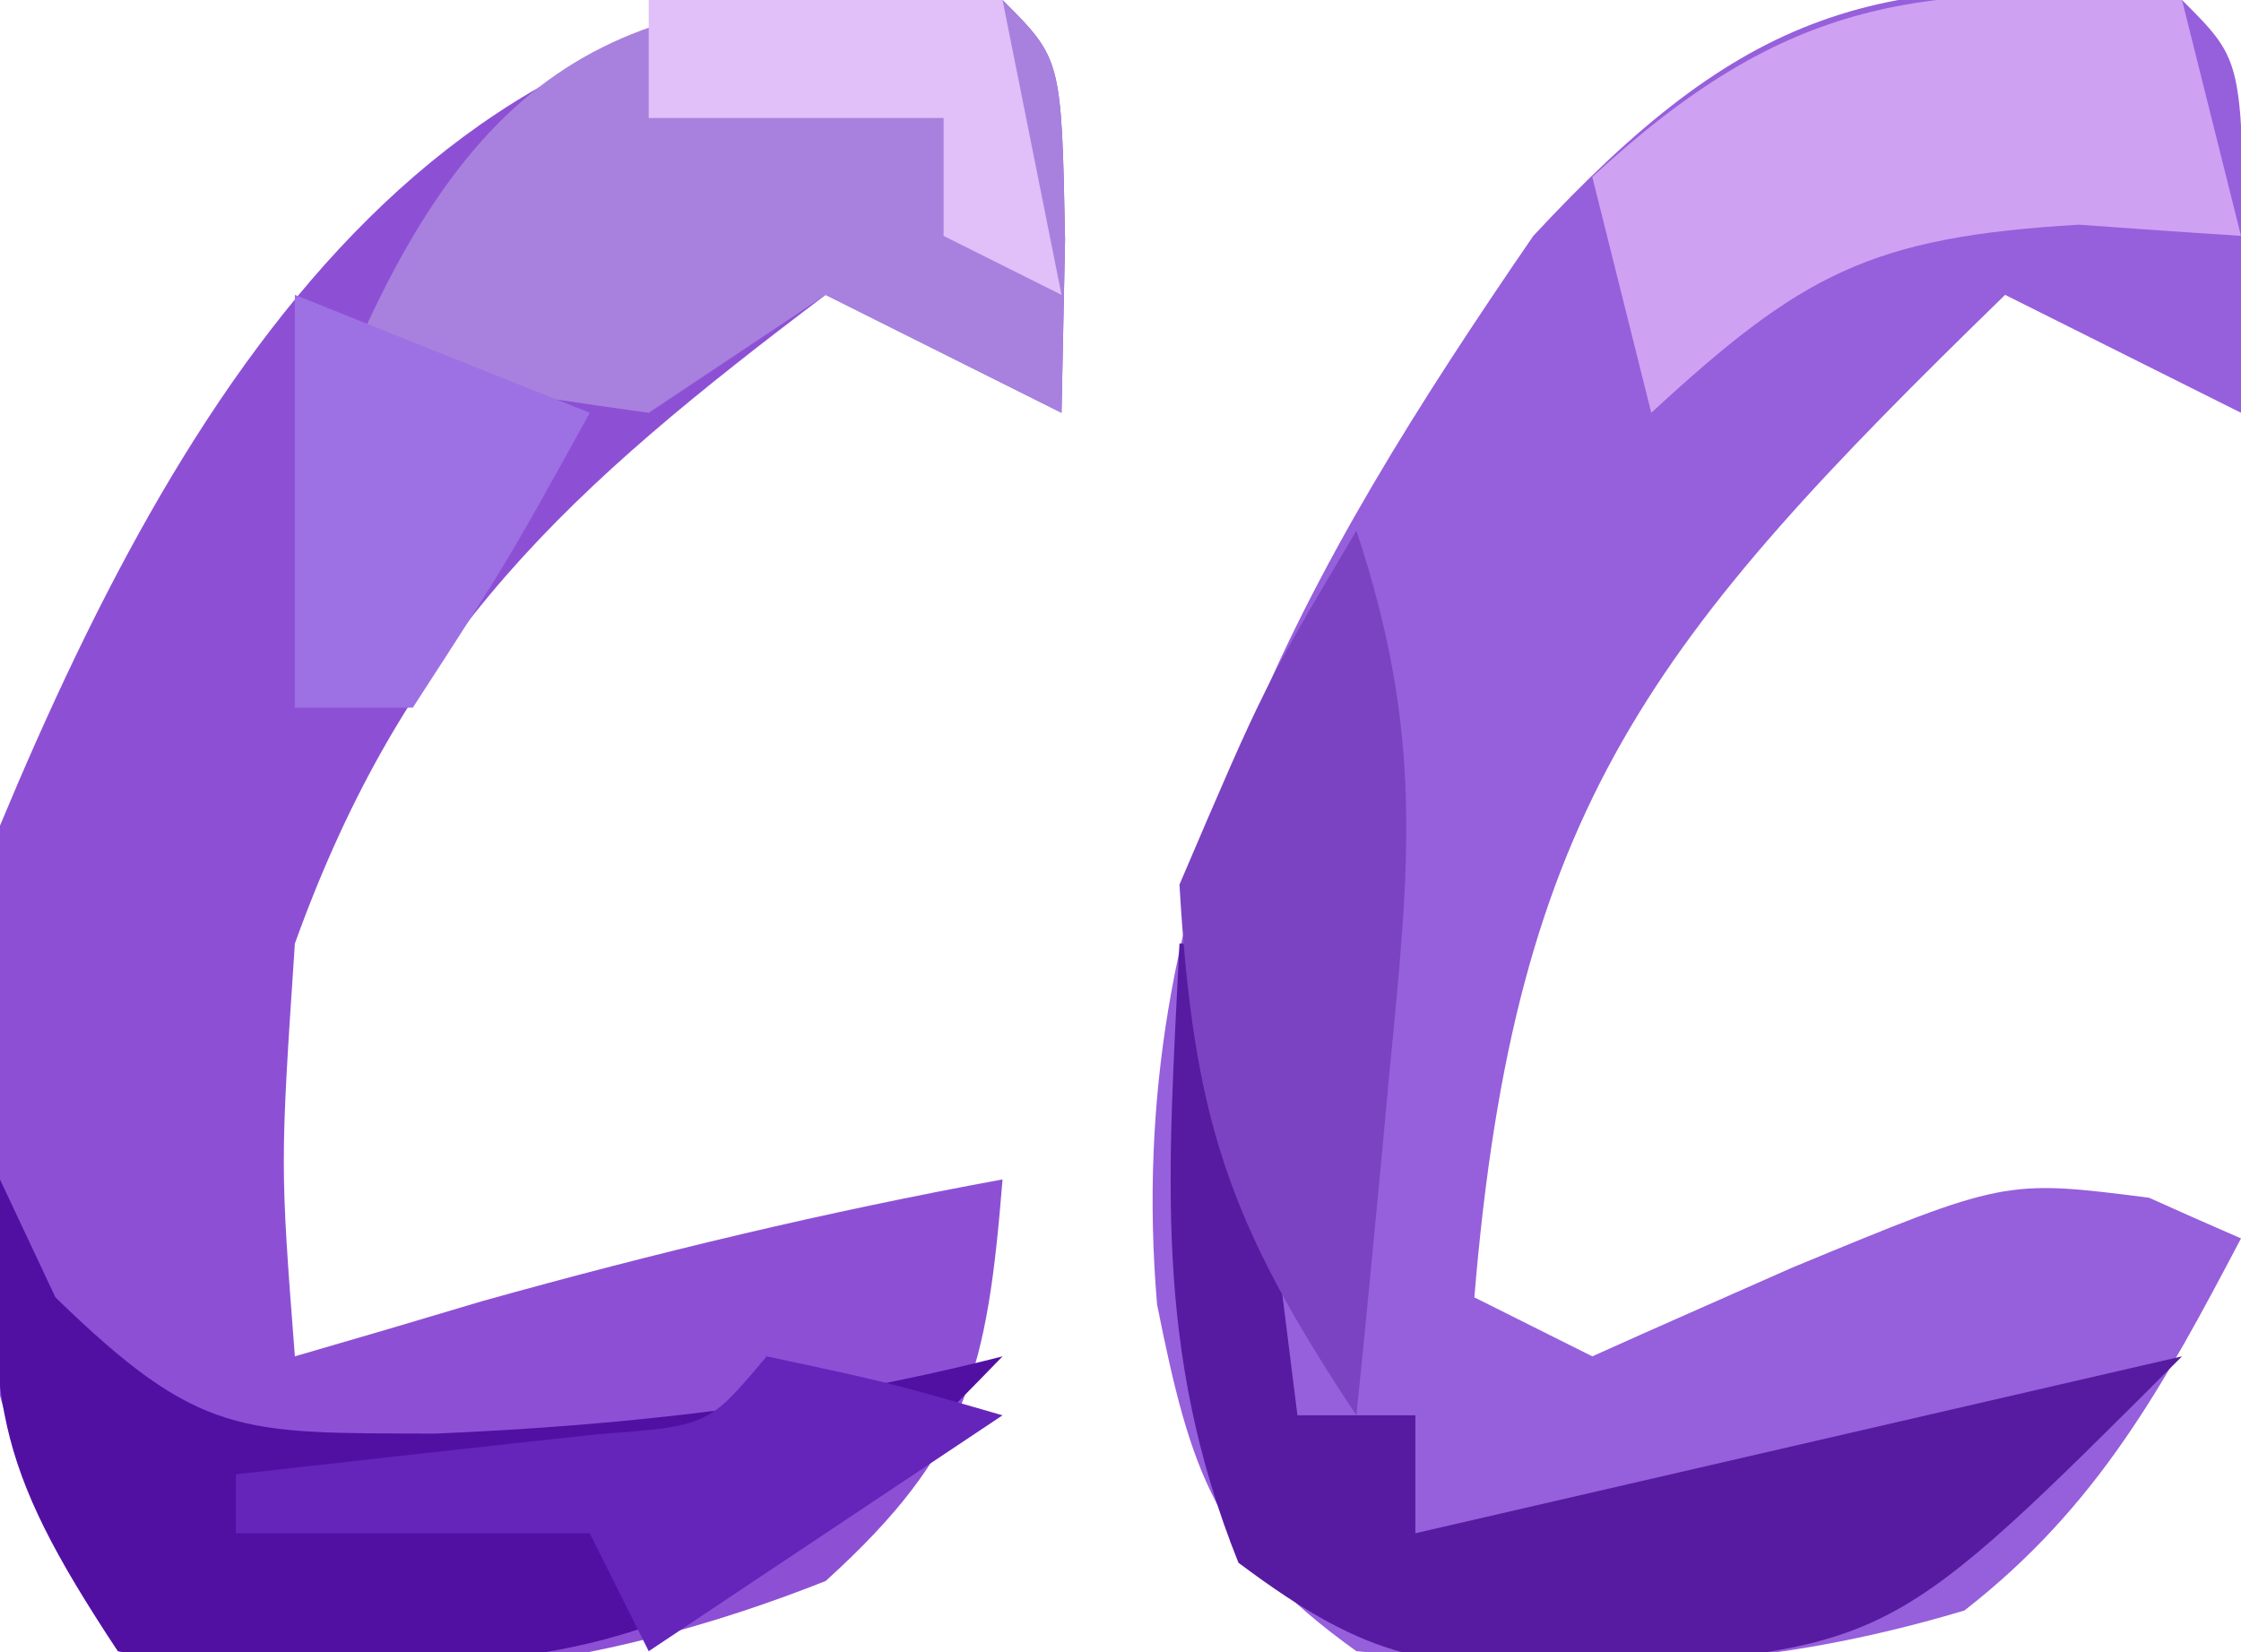
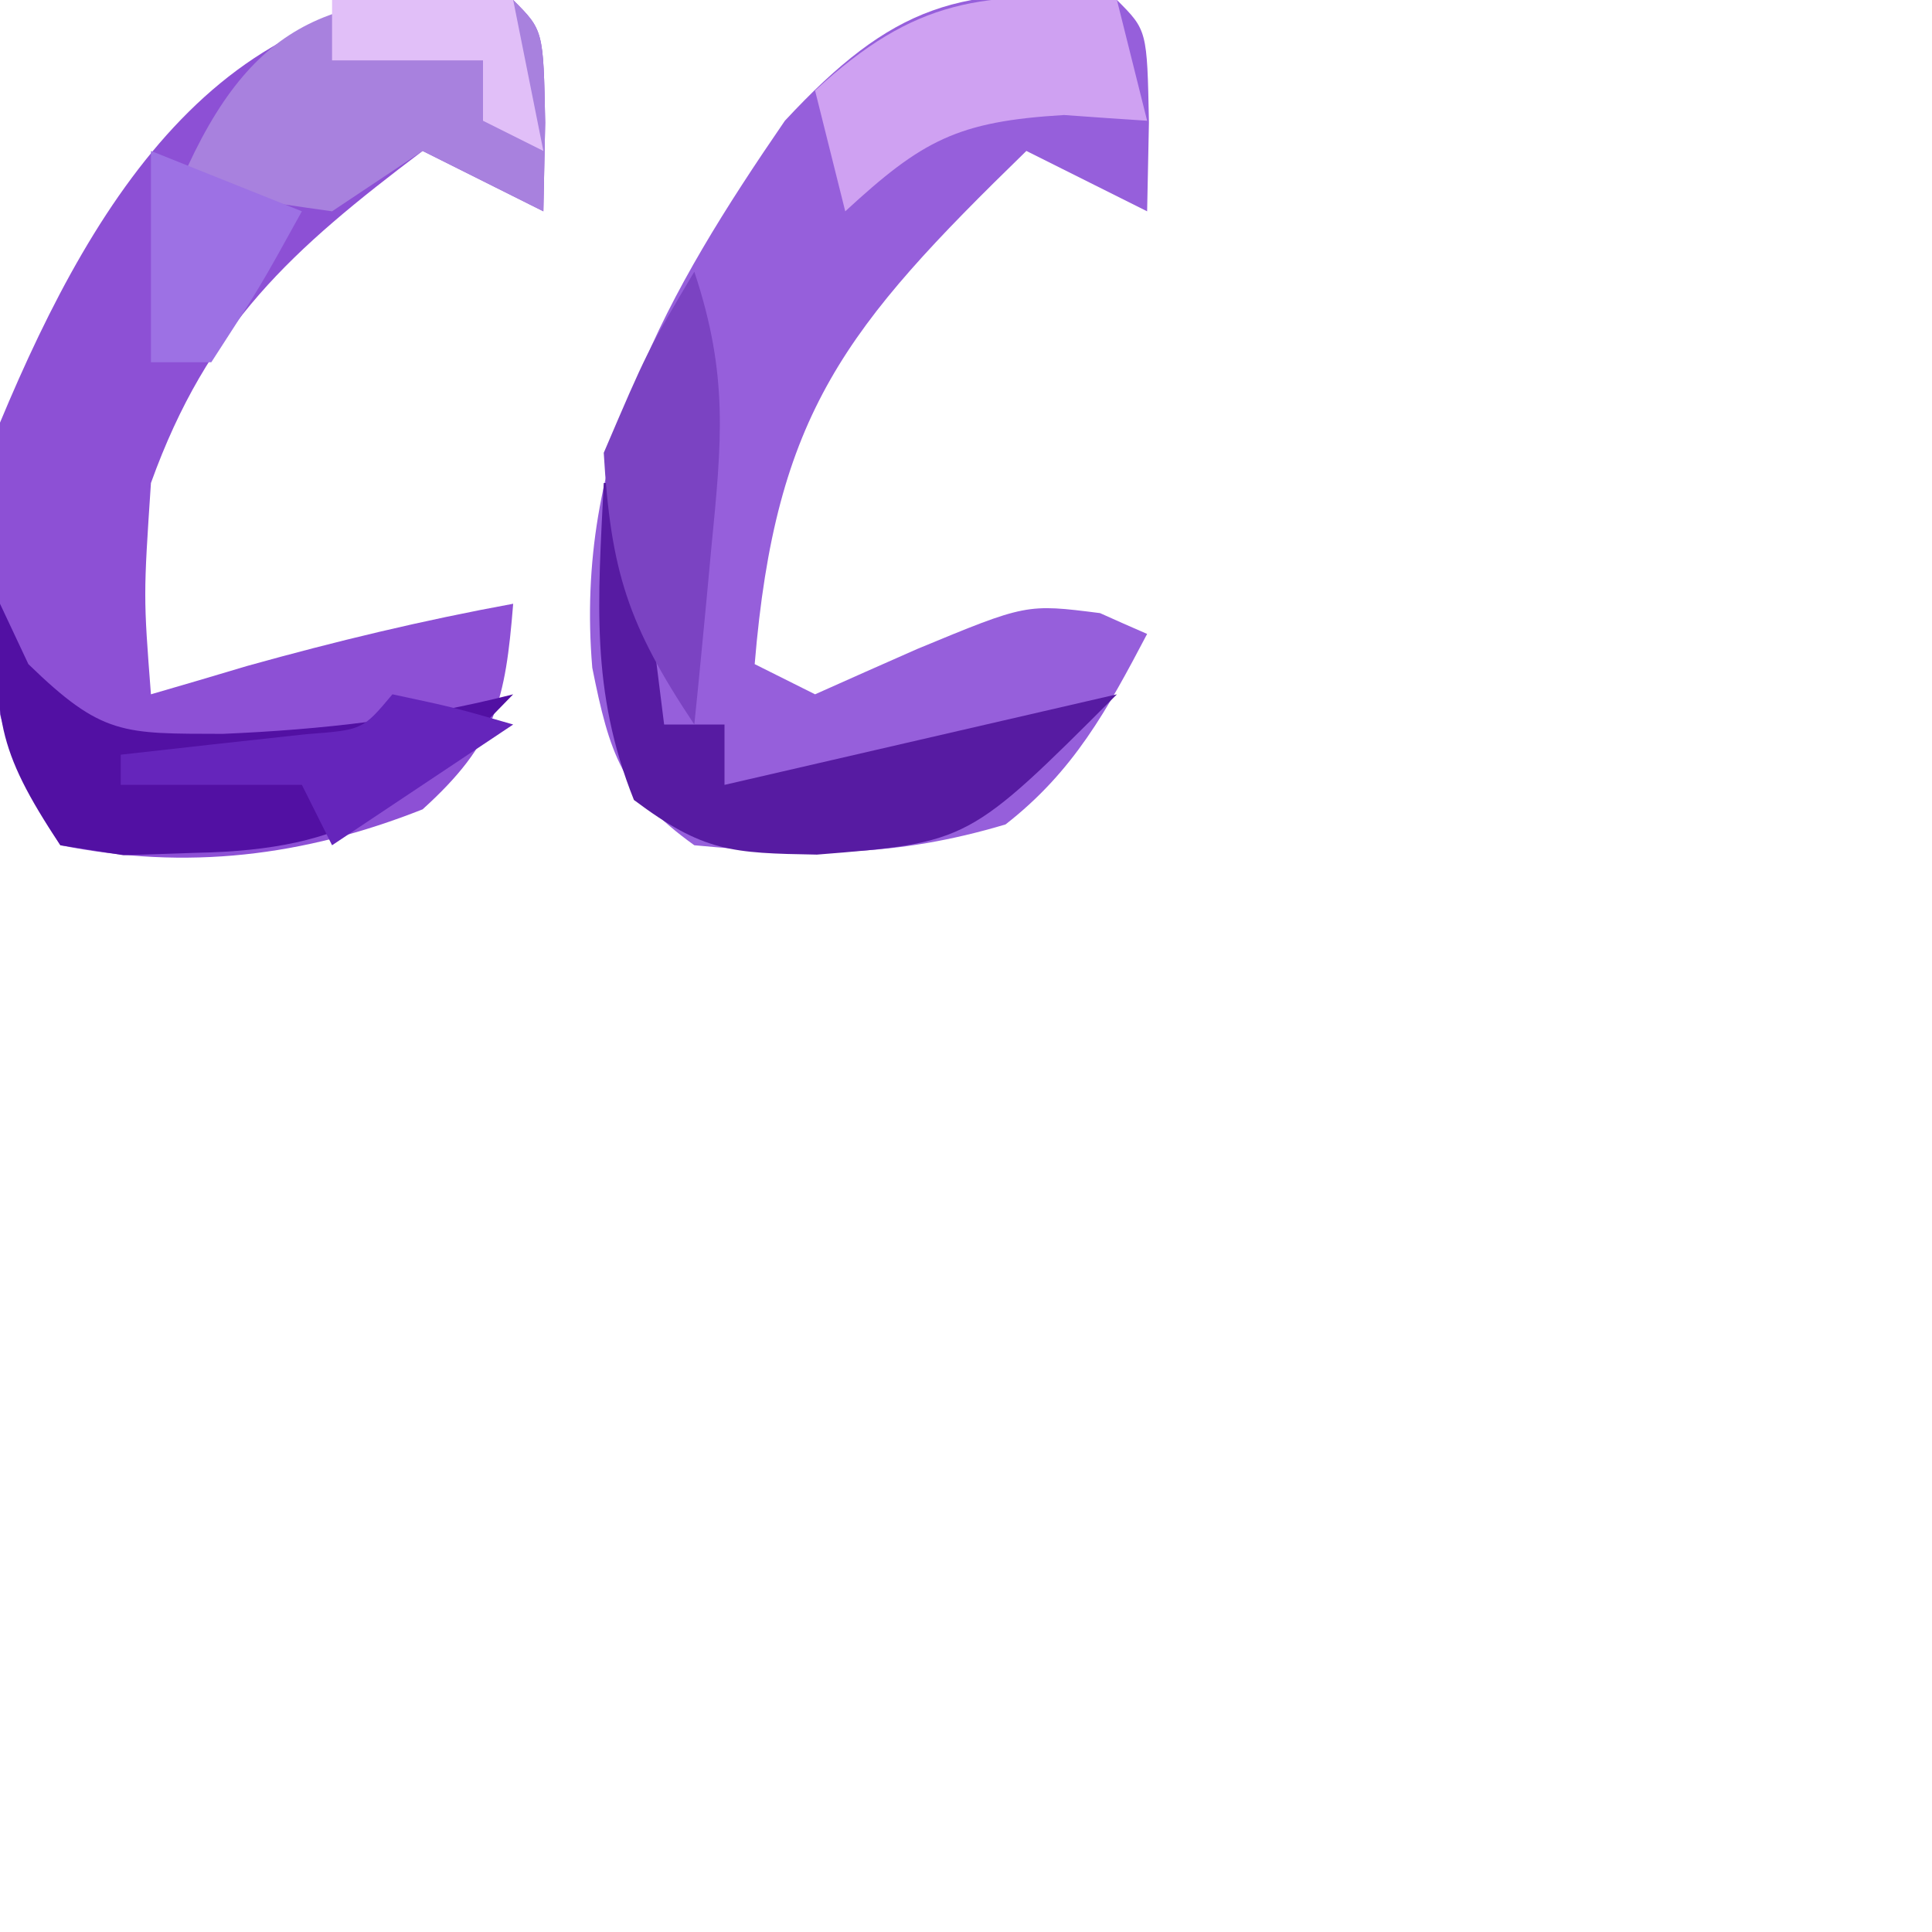
- <svg xmlns="http://www.w3.org/2000/svg" version="1.1" width="38" height="28">
+ <svg xmlns="http://www.w3.org/2000/svg" version="1.1" width="64" height="64">
  <path d="M0 0 C1 1 1 1 1.06 4.06 C1.04 5.03 1.02 6 1 7 C-0.32 6.34 -1.64 5.68 -3 5 C-7.33 8.27 -10.11 10.75 -12 16 C-12.25 19.75 -12.25 19.75 -12 23 C-10.42 22.54 -10.42 22.54 -8.81 22.06 C-5.87 21.24 -3 20.55 0 20 C-0.26 23.21 -0.57 24.61 -3 26.81 C-6.94 28.37 -10.82 28.84 -15 28 C-18.01 23.48 -17.8 19.3 -17 14 C-13.77 6.25 -9.22 -1.05 0 0 Z " fill="#8D50D5" transform="translate(17,0)" />
  <path d="M0 0 C1 1 1 1 1.06 4.06 C1.04 5.03 1.02 6 1 7 C-0.32 6.34 -1.64 5.68 -3 5 C-9 10.84 -11.31 13.68 -12 22 C-11.34 22.33 -10.68 22.66 -10 23 C-8.89 22.5 -7.77 22.01 -6.62 21.5 C-3 20 -3 20 -0.56 20.31 C-0.05 20.54 0.47 20.77 1 21 C-0.32 23.51 -1.43 25.55 -3.69 27.31 C-7.34 28.4 -10.18 28.36 -14 28 C-16.4 26.28 -16.81 24.96 -17.38 22.12 C-17.98 15.04 -14.92 9.71 -11 4 C-7.46 0.19 -5.17 -0.59 0 0 Z " fill="#965FDB" transform="translate(37,0)" />
  <path d="M0 0 C1 1 1 1 1.06 4.06 C1.04 5.03 1.02 6 1 7 C-0.32 6.34 -1.64 5.68 -3 5 C-3.99 5.66 -4.98 6.32 -6 7 C-8.69 6.62 -8.69 6.62 -11 6 C-8.62 0.52 -5.81 -0.38 0 0 Z " fill="#A881DE" transform="translate(17,0)" />
  <path d="M0 0 C0.31 0.66 0.62 1.32 0.94 2 C3.39 4.38 4.07 4.3 7.38 4.31 C10.66 4.17 13.8 3.82 17 3 C13.43 6.69 11.65 8.15 6.5 8.25 C5.31 8.29 5.31 8.29 4.09 8.33 C3.4 8.22 2.71 8.11 2 8 C-0.15 4.77 -0.2 3.72 0 0 Z " fill="#5210A3" transform="translate(0,20)" />
  <path d="M0 0 C0.33 0 0.66 0 1 0 C1.33 2.64 1.66 5.28 2 8 C2.66 8 3.32 8 4 8 C4 8.66 4 9.32 4 10 C8.29 9.01 12.58 8.02 17 7 C12.09 11.91 12.09 11.91 7.06 12.31 C4.24 12.26 3.31 12.23 1 10.5 C-0.45 6.88 -0.19 3.89 0 0 Z " fill="#571BA2" transform="translate(20,16)" />
  <path d="M0 0 C0.33 1.32 0.66 2.64 1 4 C-0.36 3.91 -0.36 3.91 -1.75 3.81 C-5.29 4.02 -6.45 4.65 -9 7 C-9.33 5.68 -9.66 4.36 -10 3 C-6.68 -0.06 -4.45 -0.3 0 0 Z " fill="#CFA1F2" transform="translate(37,0)" />
  <path d="M0 0 C1.14 3.43 0.91 5.61 0.56 9.19 C0.41 10.82 0.41 10.82 0.25 12.48 C0.17 13.31 0.09 14.14 0 15 C-2.2 11.7 -2.77 9.93 -3 6 C-1.56 2.63 -1.56 2.63 0 0 Z " fill="#7B43C2" transform="translate(23,9)" />
  <path d="M0 0 C2.06 0.44 2.06 0.44 4 1 C2.02 2.32 0.04 3.64 -2 5 C-2.33 4.34 -2.66 3.68 -3 3 C-4.98 3 -6.96 3 -9 3 C-9 2.67 -9 2.34 -9 2 C-6.95 1.77 -4.9 1.54 -2.85 1.32 C-0.99 1.18 -0.99 1.18 0 0 Z " fill="#6525BB" transform="translate(13,23)" />
  <path d="M0 0 C2.47 0.99 2.47 0.99 5 2 C3.62 4.5 3.62 4.5 2 7 C1.34 7 0.68 7 0 7 C0 4.69 0 2.38 0 0 Z " fill="#9D71E4" transform="translate(5,5)" />
  <path d="M0 0 C1.98 0 3.96 0 6 0 C6.33 1.65 6.66 3.3 7 5 C6.34 4.67 5.68 4.34 5 4 C5 3.34 5 2.68 5 2 C3.35 2 1.7 2 0 2 C0 1.34 0 0.68 0 0 Z " fill="#E1BFF8" transform="translate(11,0)" />
</svg>
